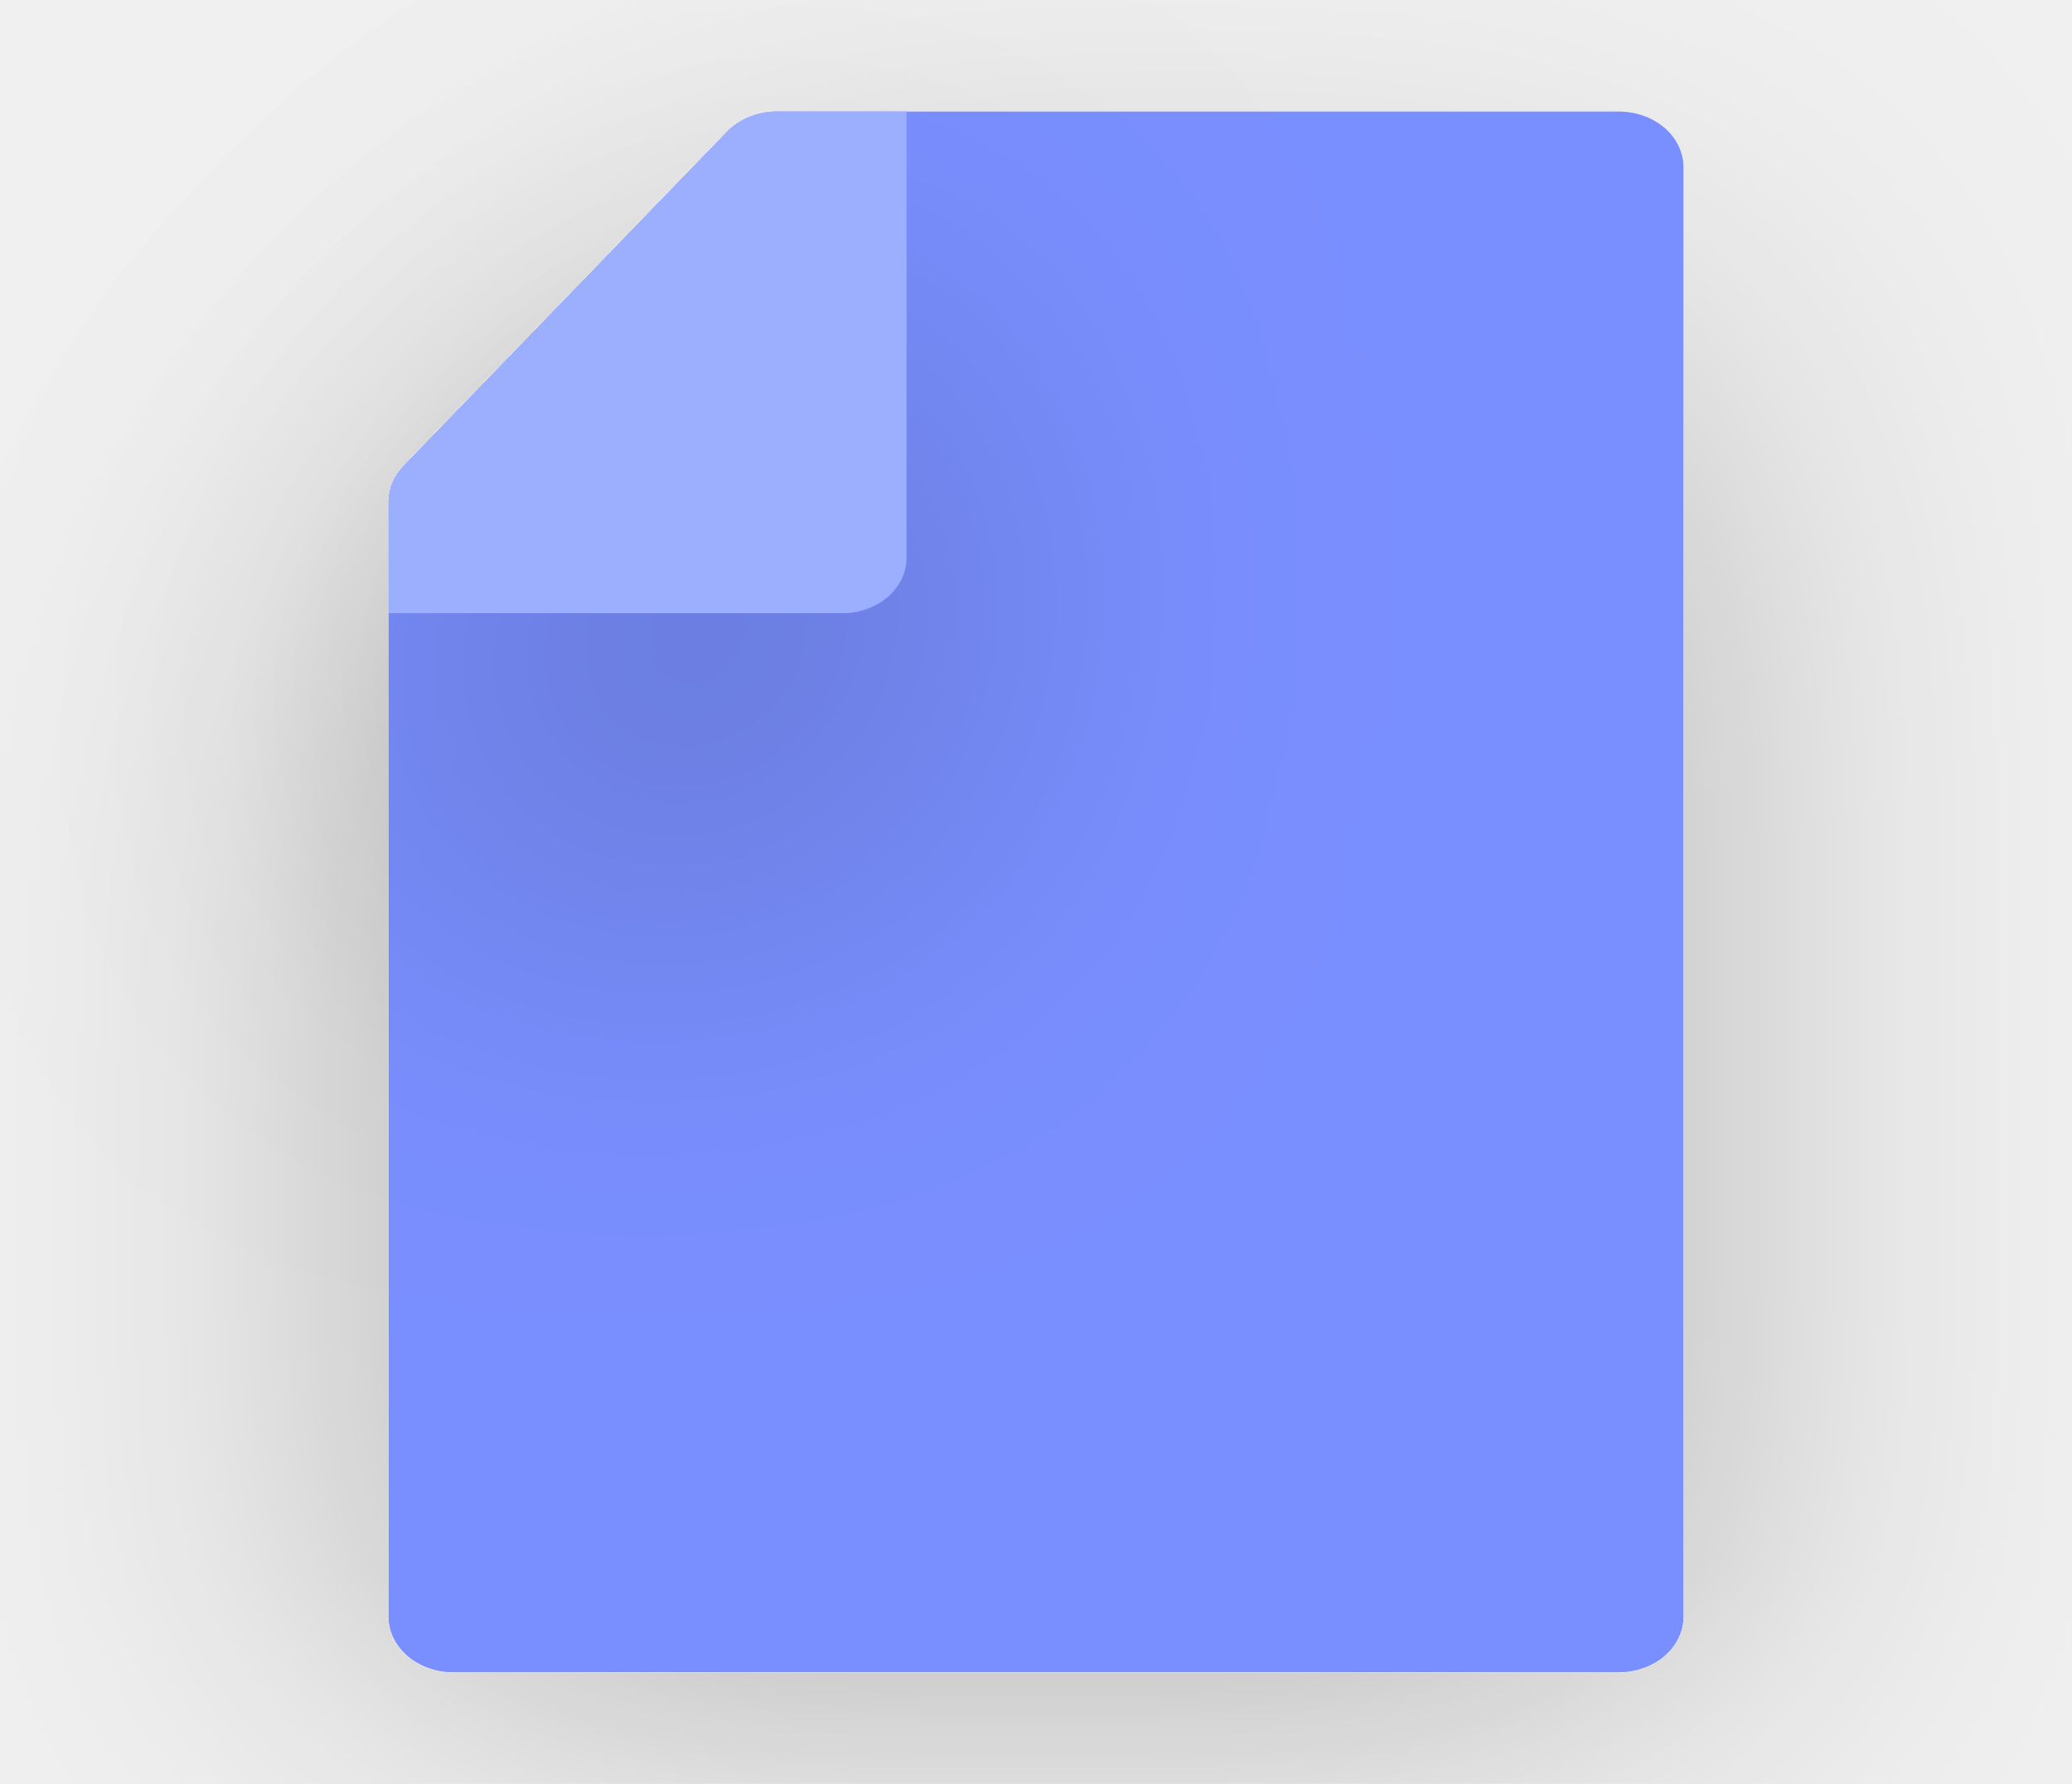
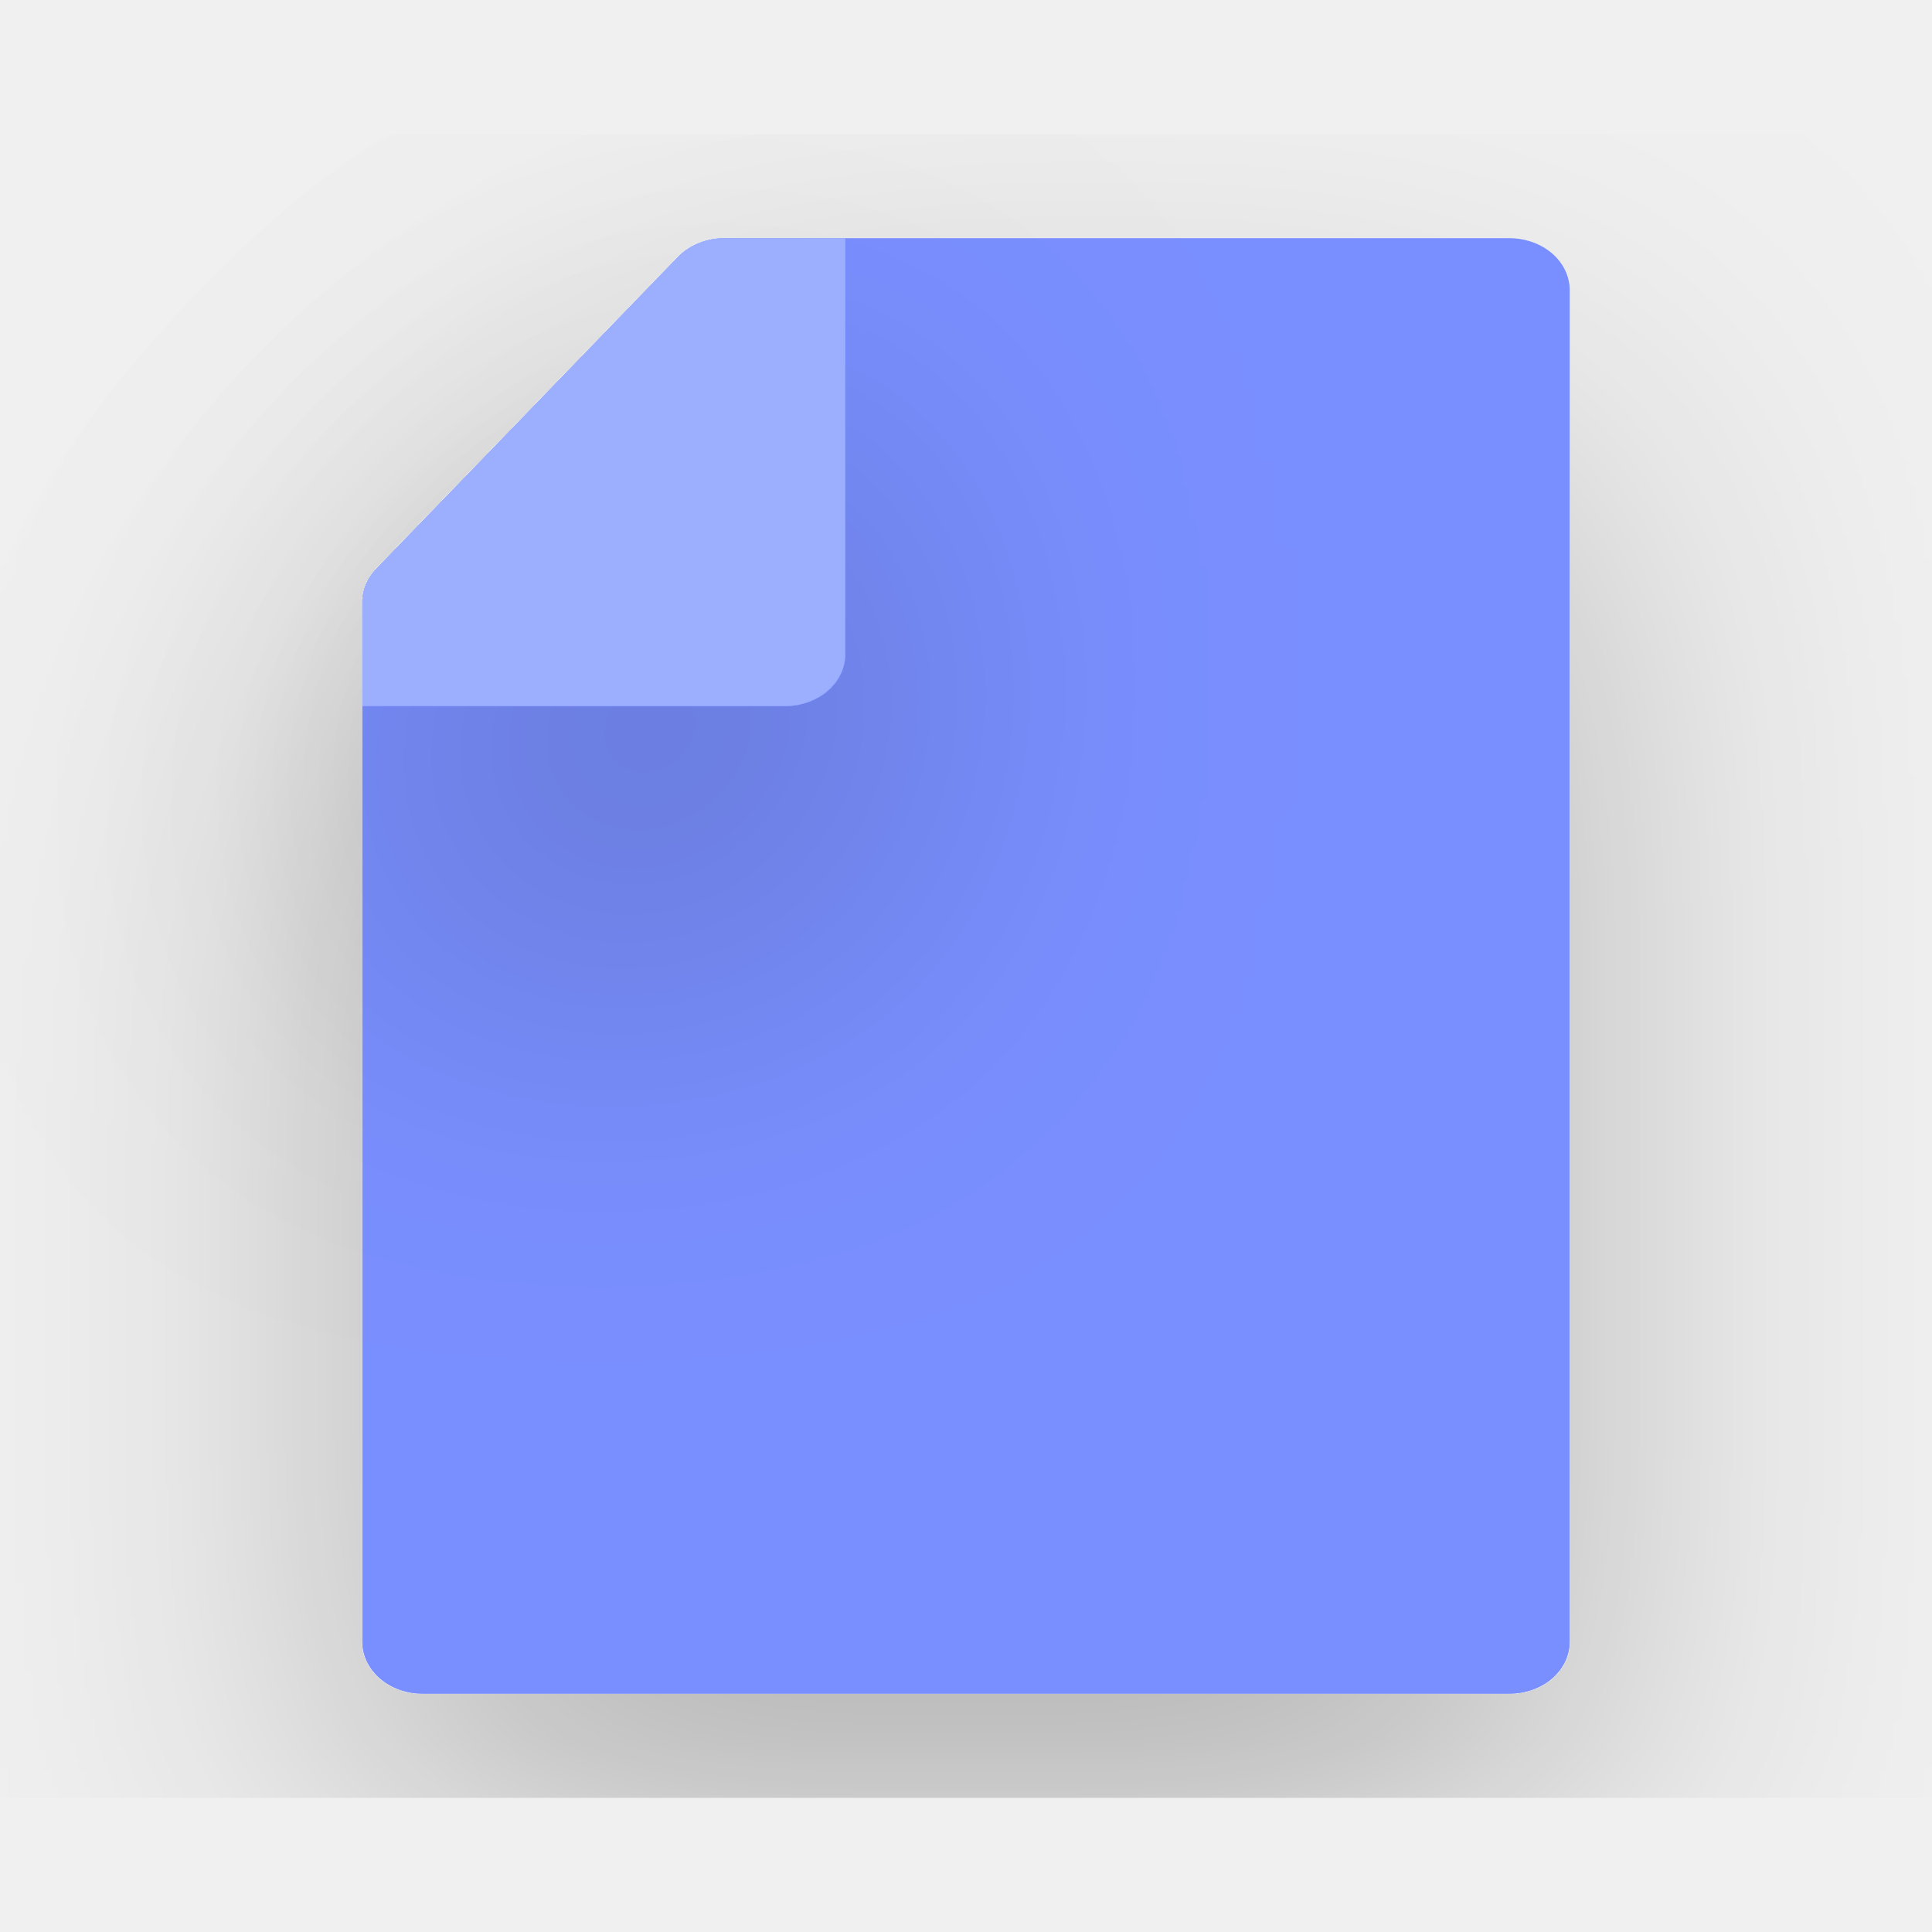
- <svg xmlns="http://www.w3.org/2000/svg" width="36" height="31" viewBox="0 0 36 31" fill="none">
+ <svg xmlns="http://www.w3.org/2000/svg" width="13" height="13" viewBox="0 0 36 31" fill="none">
  <g clip-path="url(#clip0_488_6142)">
    <g filter="url(#filter0_d_488_6142)">
      <path d="M29.25 2.906V28.094C29.25 28.351 29.131 28.597 28.921 28.779C28.709 28.96 28.423 29.062 28.125 29.062H7.875C7.577 29.062 7.29 28.96 7.08 28.779C6.869 28.597 6.75 28.351 6.75 28.094V8.719C6.749 8.492 6.841 8.273 7.009 8.099L12.634 2.286C12.739 2.177 12.872 2.089 13.022 2.029C13.171 1.968 13.335 1.937 13.5 1.938H28.125C28.423 1.938 28.709 2.04 28.921 2.221C29.131 2.403 29.25 2.649 29.25 2.906Z" fill="#7A8FFF" />
    </g>
    <g filter="url(#filter1_d_488_6142)">
      <path d="M15.75 1.938V9.688C15.75 9.944 15.632 10.191 15.421 10.373C15.21 10.554 14.923 10.656 14.625 10.656H6.75V8.719C6.749 8.492 6.841 8.273 7.009 8.099L12.634 2.286C12.739 2.177 12.872 2.089 13.022 2.029C13.171 1.968 13.335 1.937 13.5 1.938H15.75Z" fill="#9CAFFF" />
    </g>
  </g>
  <defs>
    <filter id="filter0_d_488_6142" x="-1.95" y="-2.763" width="39.9" height="44.525" filterUnits="userSpaceOnUse" color-interpolation-filters="sRGB">
      <feFlood flood-opacity="0" result="BackgroundImageFix" />
      <feColorMatrix in="SourceAlpha" type="matrix" values="0 0 0 0 0 0 0 0 0 0 0 0 0 0 0 0 0 0 127 0" result="hardAlpha" />
      <feOffset dy="4" />
      <feGaussianBlur stdDeviation="4.35" />
      <feComposite in2="hardAlpha" operator="out" />
      <feColorMatrix type="matrix" values="0 0 0 0 0 0 0 0 0 0 0 0 0 0 0 0 0 0 0.25 0" />
      <feBlend mode="normal" in2="BackgroundImageFix" result="effect1_dropShadow_488_6142" />
      <feBlend mode="normal" in="SourceGraphic" in2="effect1_dropShadow_488_6142" result="shape" />
    </filter>
    <filter id="filter1_d_488_6142" x="-1.95" y="-2.763" width="26.4" height="26.119" filterUnits="userSpaceOnUse" color-interpolation-filters="sRGB">
      <feFlood flood-opacity="0" result="BackgroundImageFix" />
      <feColorMatrix in="SourceAlpha" type="matrix" values="0 0 0 0 0 0 0 0 0 0 0 0 0 0 0 0 0 0 127 0" result="hardAlpha" />
      <feOffset dy="4" />
      <feGaussianBlur stdDeviation="4.35" />
      <feComposite in2="hardAlpha" operator="out" />
      <feColorMatrix type="matrix" values="0 0 0 0 0 0 0 0 0 0 0 0 0 0 0 0 0 0 0.25 0" />
      <feBlend mode="normal" in2="BackgroundImageFix" result="effect1_dropShadow_488_6142" />
      <feBlend mode="normal" in="SourceGraphic" in2="effect1_dropShadow_488_6142" result="shape" />
    </filter>
    <clipPath id="clip0_488_6142">
      <rect width="36" height="31" fill="white" />
    </clipPath>
  </defs>
</svg>
